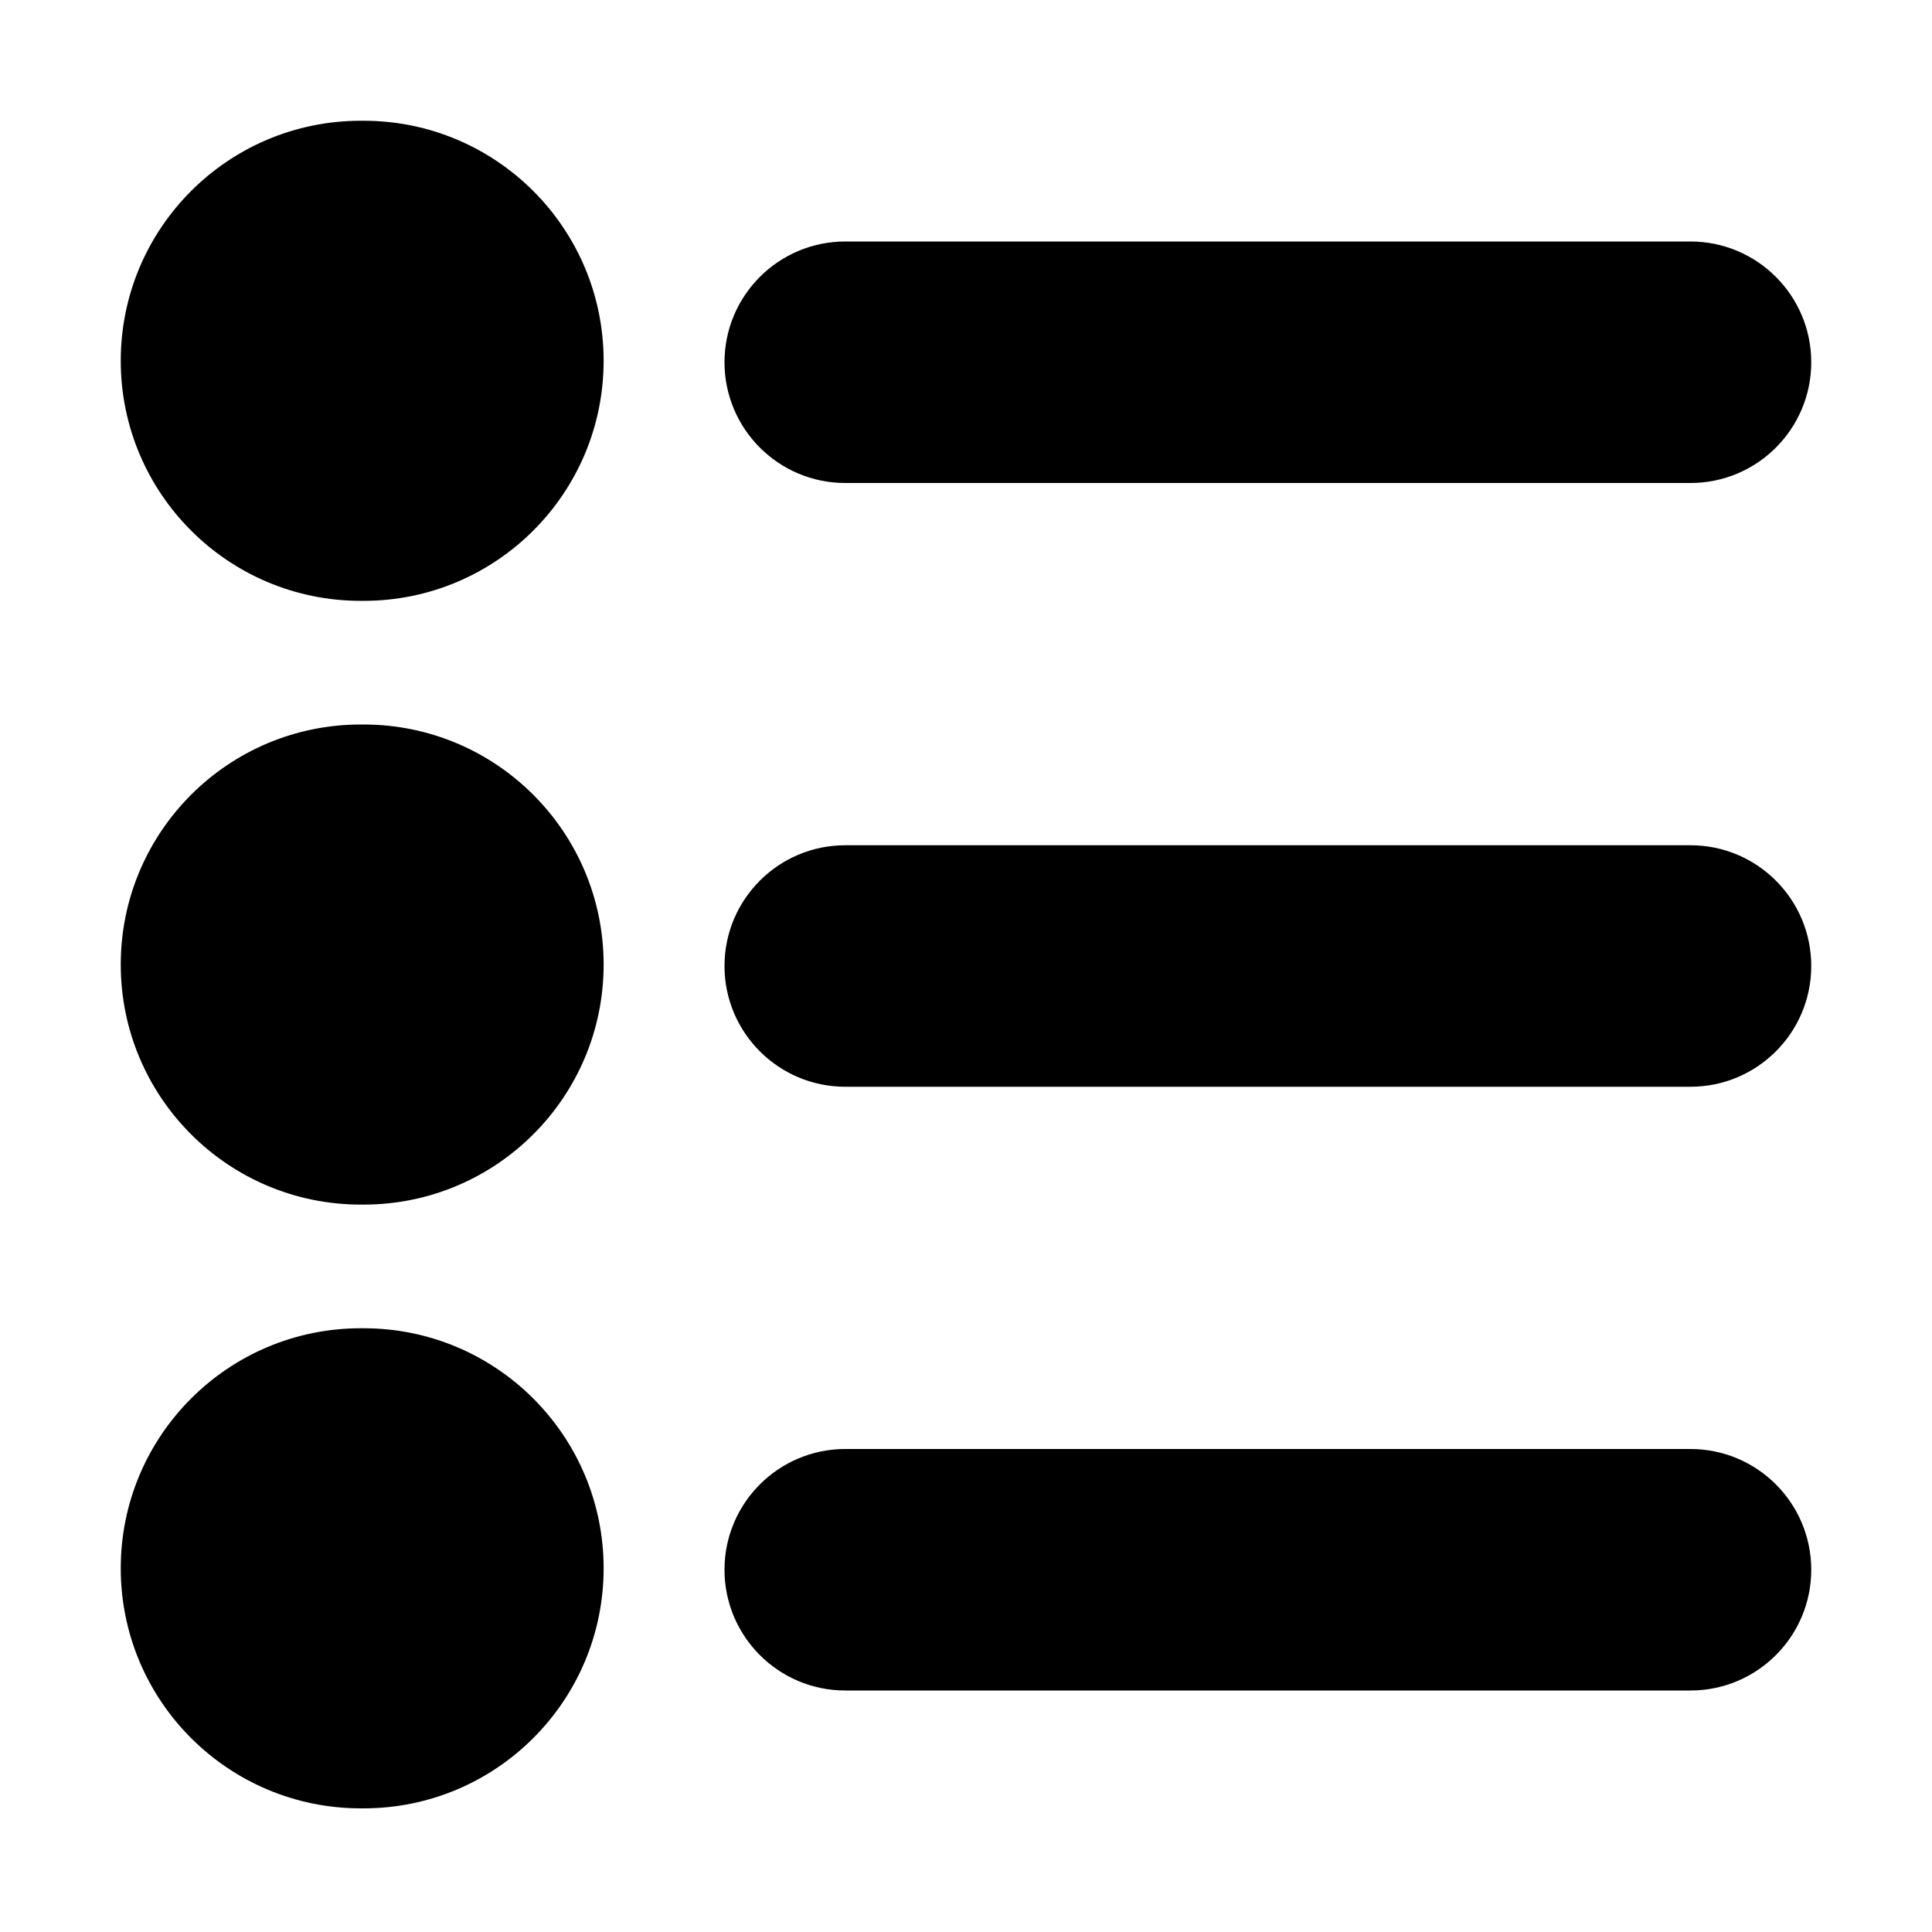
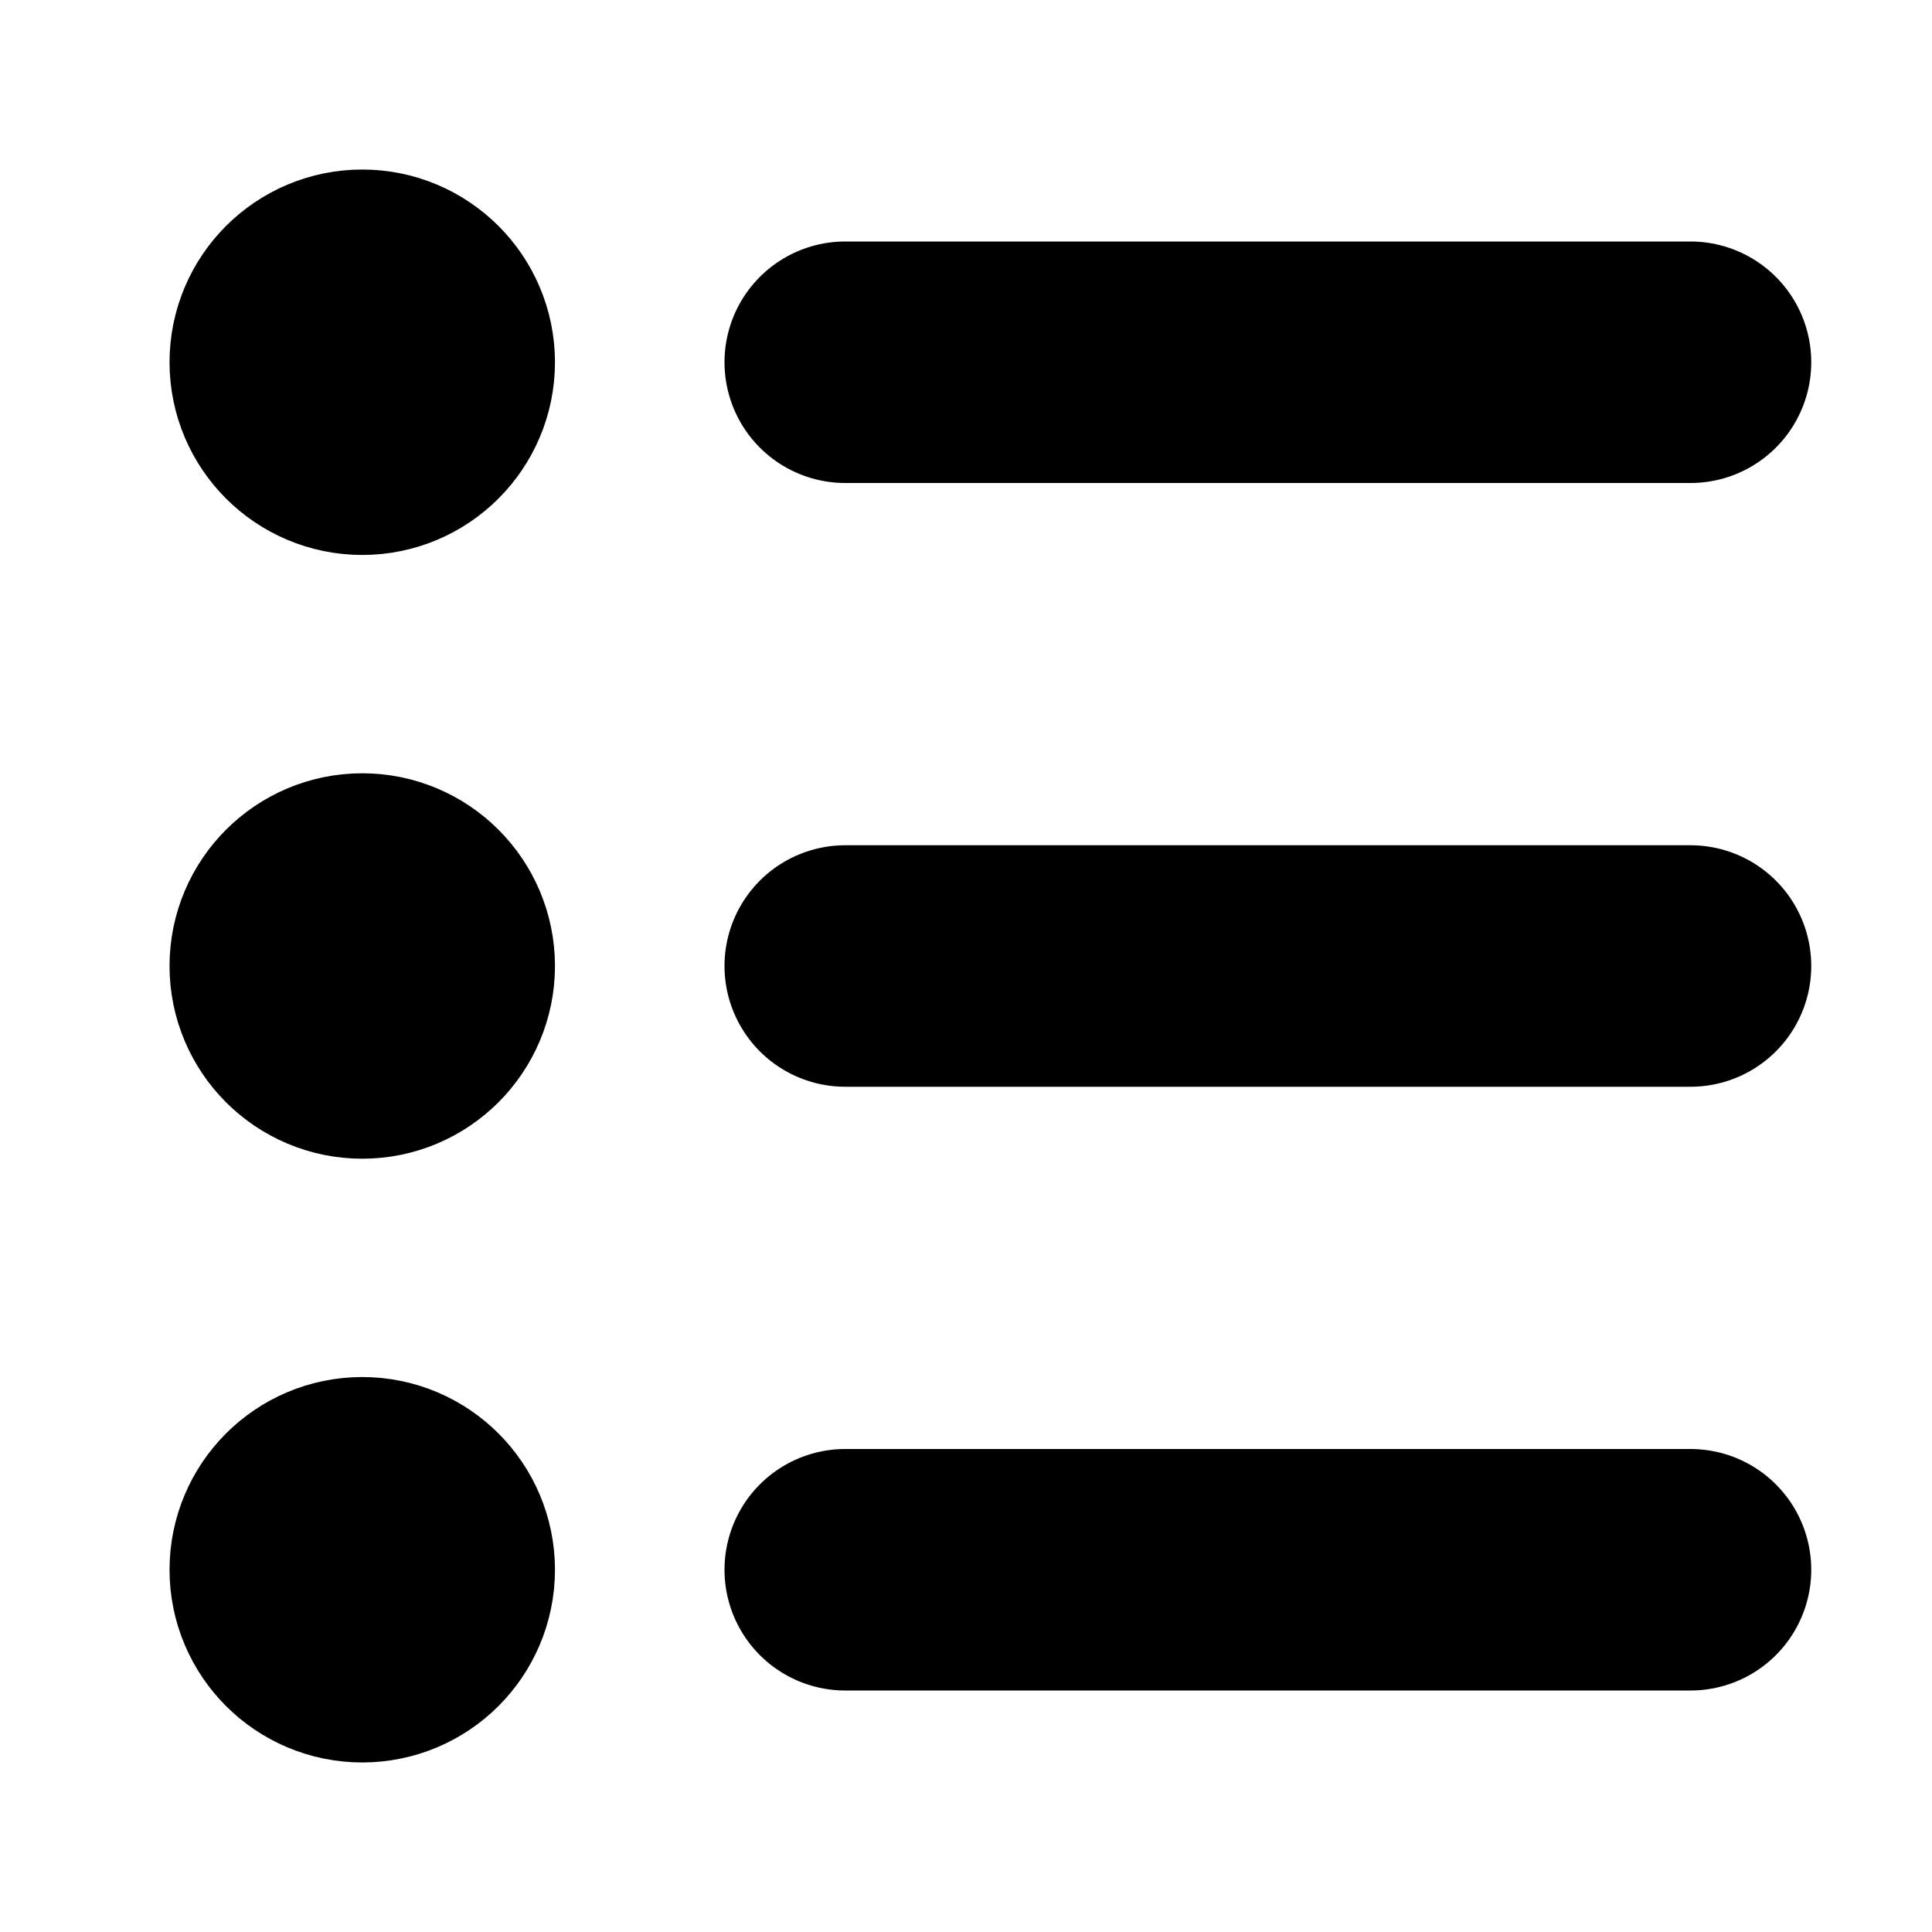
- <svg xmlns="http://www.w3.org/2000/svg" xmlns:ns1="https://www.gtk.org/grappa" id="svg1" width="16" height="16" ns1:keywords="view-list-bullet" ns1:state="0" ns1:version="1" version="1.1">
-   <style id="style1" type="text/css">.not-initial-state {
-       display: none;
-     }</style>
-   <path id="path16" d="m7 12c-0.552 0-1 0.448-1 1s0.448 1 1 1h7c0.552 0 1-0.448 1-1s-0.448-1-1-1z" stop-color="#000000" />
-   <path id="path14" d="m7 7c-0.552 0-1 0.448-1 1s0.448 1 1 1h7c0.552 0 1-0.448 1-1s-0.448-1-1-1z" stop-color="#000000" />
-   <path id="path12" d="m7 2c-0.552 0-1 0.448-1 1s0.448 1 1 1h7c0.552 0 1-0.448 1-1s-0.448-1-1-1z" stop-color="#000000" />
-   <path id="path3" d="m2.988 1a1.988 1.988 0 0 0-1.988 1.988 1.988 1.988 0 0 0 1.988 1.988h0.023a1.988 1.988 0 0 0 1.988-1.988 1.988 1.988 0 0 0-1.988-1.988z" stop-color="#000000" stroke-width="1.988" />
-   <path id="path3-5" d="m2.988 6a1.988 1.988 0 0 0-1.988 1.988 1.988 1.988 0 0 0 1.988 1.988h0.023a1.988 1.988 0 0 0 1.988-1.988 1.988 1.988 0 0 0-1.988-1.988z" stop-color="#000000" stroke-width="1.988" />
-   <path id="path3-2" d="m2.988 11a1.988 1.988 0 0 0-1.988 1.988 1.988 1.988 0 0 0 1.988 1.988h0.023a1.988 1.988 0 0 0 1.988-1.988 1.988 1.988 0 0 0-1.988-1.988z" stop-color="#000000" stroke-width="1.988" />
+ <svg xmlns="http://www.w3.org/2000/svg" xmlns:ns1="https://www.gtk.org/grappa" width="16" height="16" ns1:state="0" ns1:state-names="outline empty" ns1:version="1" version="1.1">
+   <path d="m3.596 13c-2e-7 0.329-0.267 0.596-0.596 0.596-0.329 2e-5 -0.596-0.267-0.596-0.596-4.01e-5 -0.329 0.267-0.596 0.596-0.596 0.329-6.1e-5 0.596 0.267 0.596 0.596l-0.596 1.47e-4zm0-5c0 0.329-0.267 0.596-0.596 0.596s-0.596-0.267-0.596-0.596 0.267-0.596 0.596-0.596 0.596 0.267 0.596 0.596l-0.596 1.464e-4zm0-5c0 0.329-0.267 0.596-0.596 0.596s-0.596-0.267-0.596-0.596 0.267-0.596 0.596-0.596 0.596 0.267 0.596 0.596l-0.596 1.464e-4zm3.404 10h7m-7-5h7m-7-5h7" stroke-width="2" stroke-linecap="round" stroke-linejoin="round" stroke="rgb(0,0,0)" fill="none" class="foreground-stroke transparent-fill" ns1:states="outline" ns1:stroke="foreground" ns1:stroke-minwidth="25%" ns1:stroke-maxwidth="150%" />
</svg>
